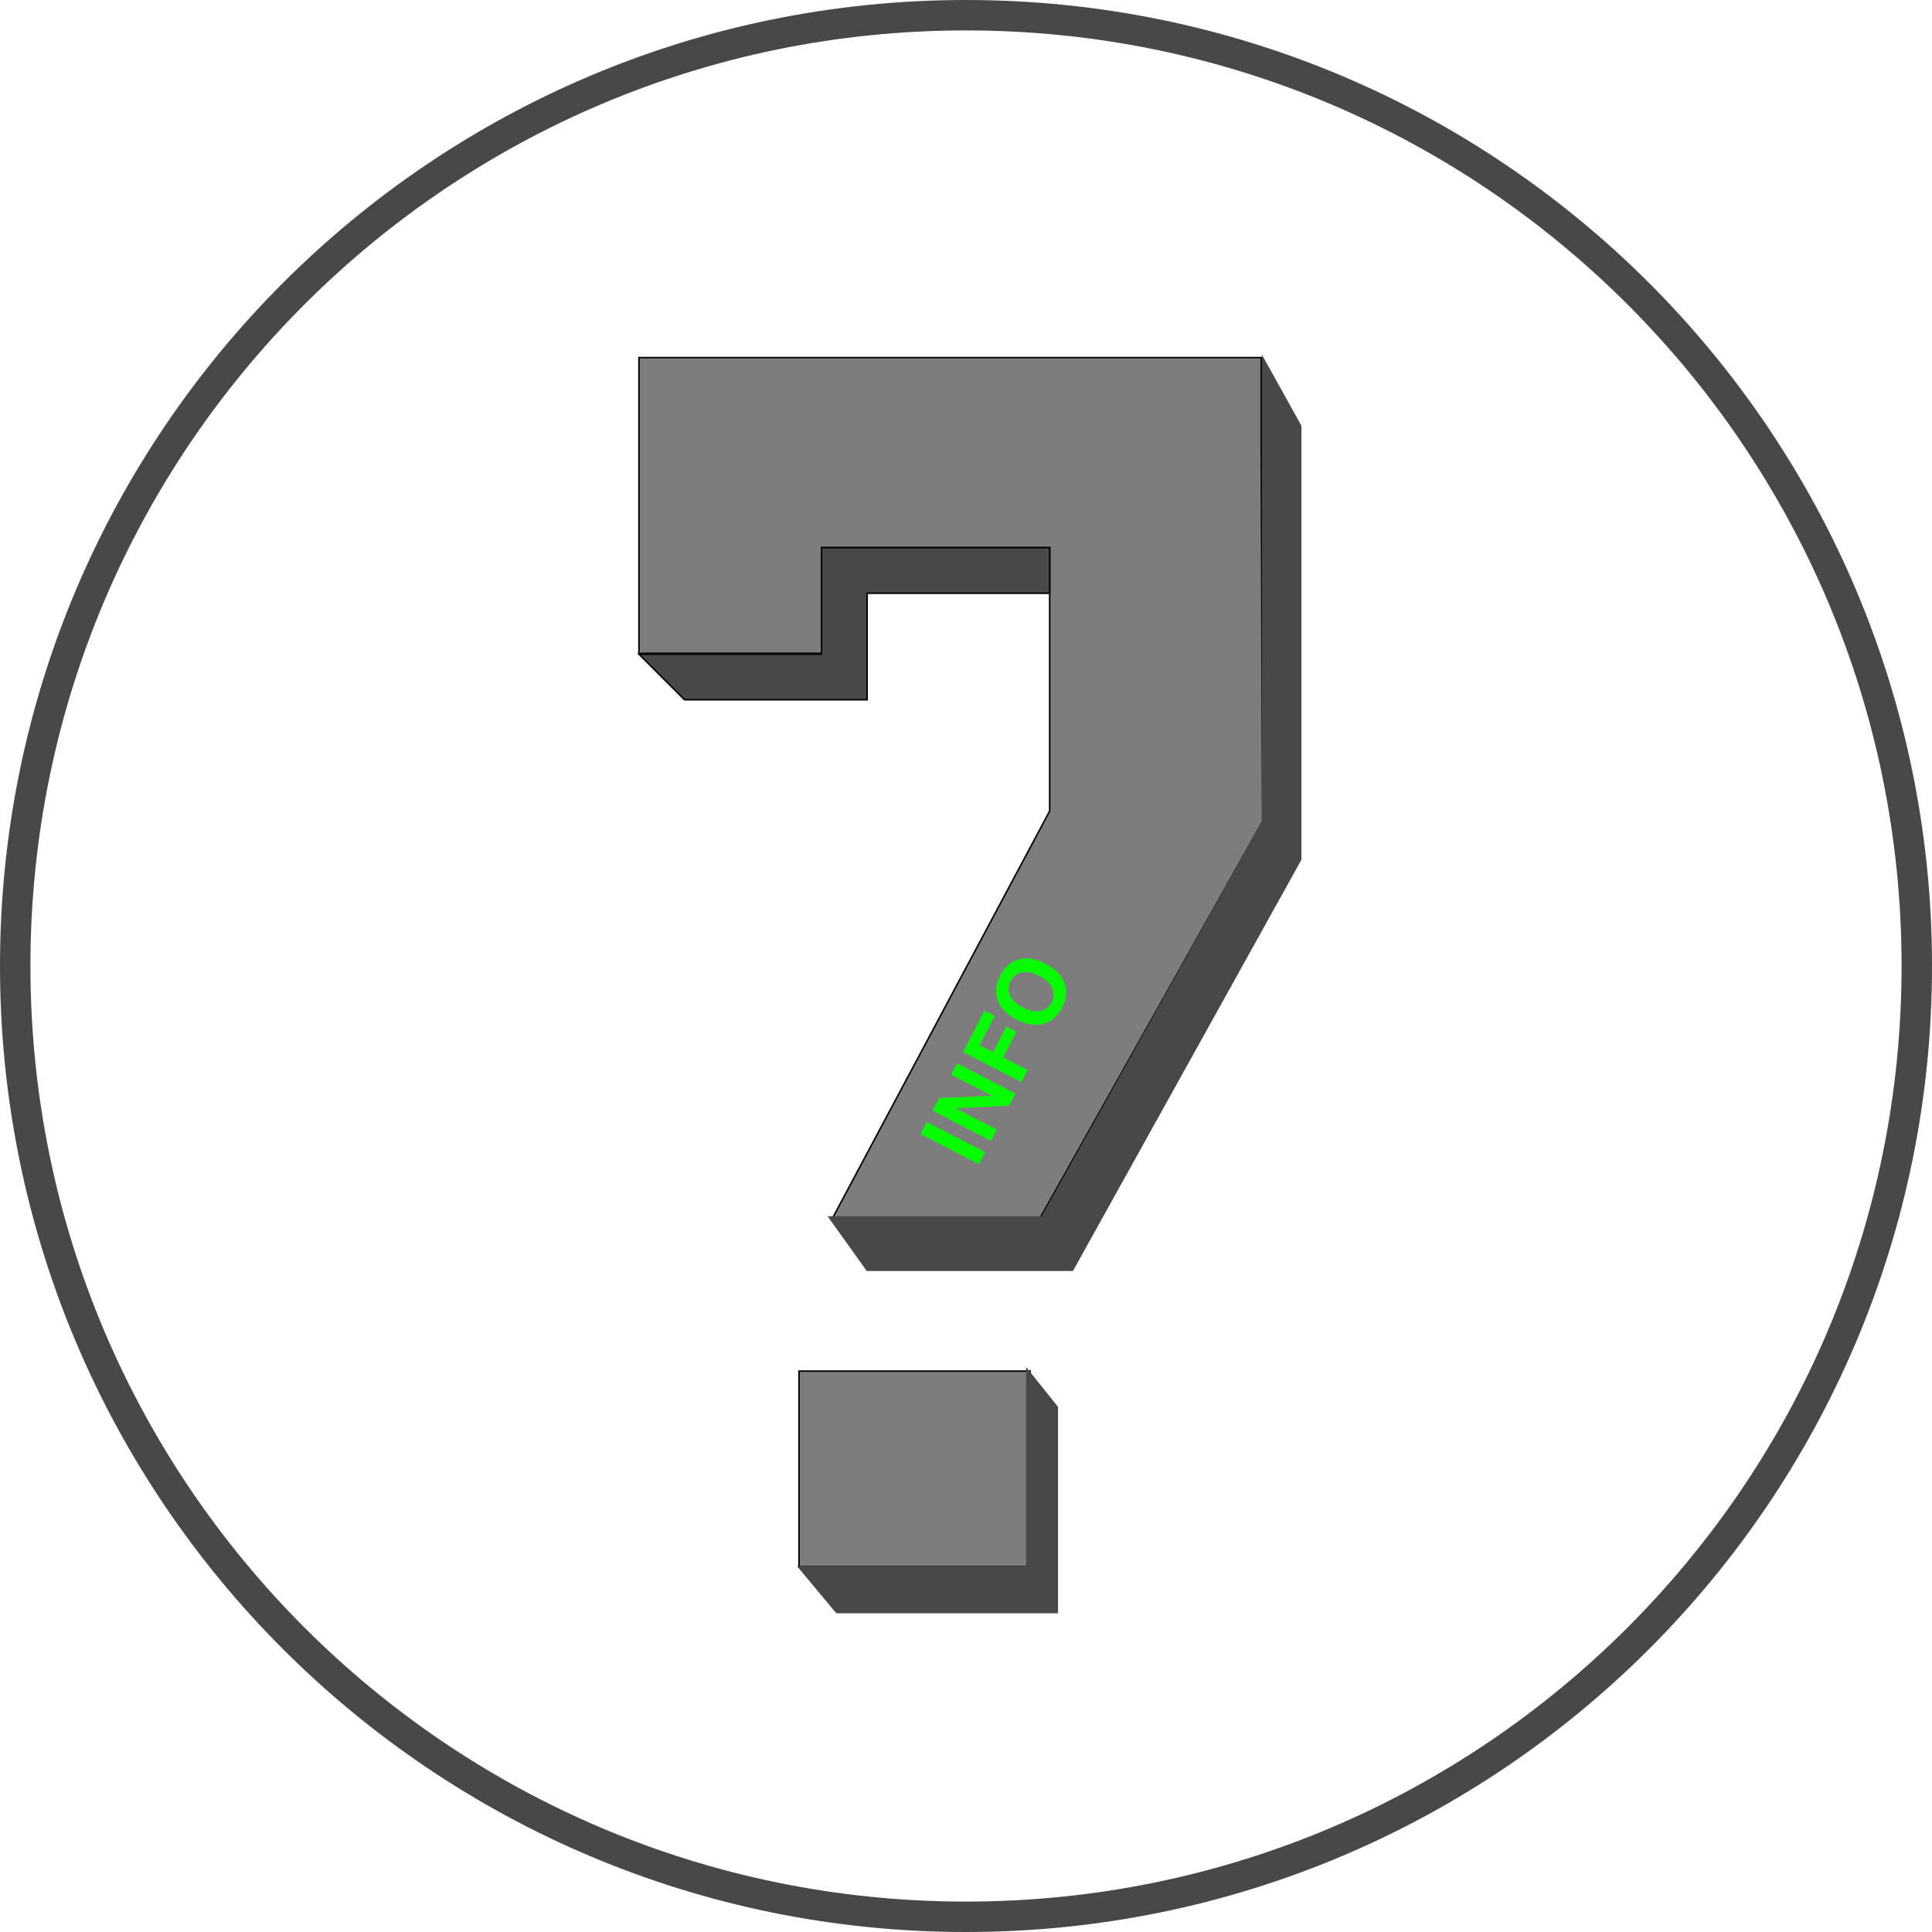
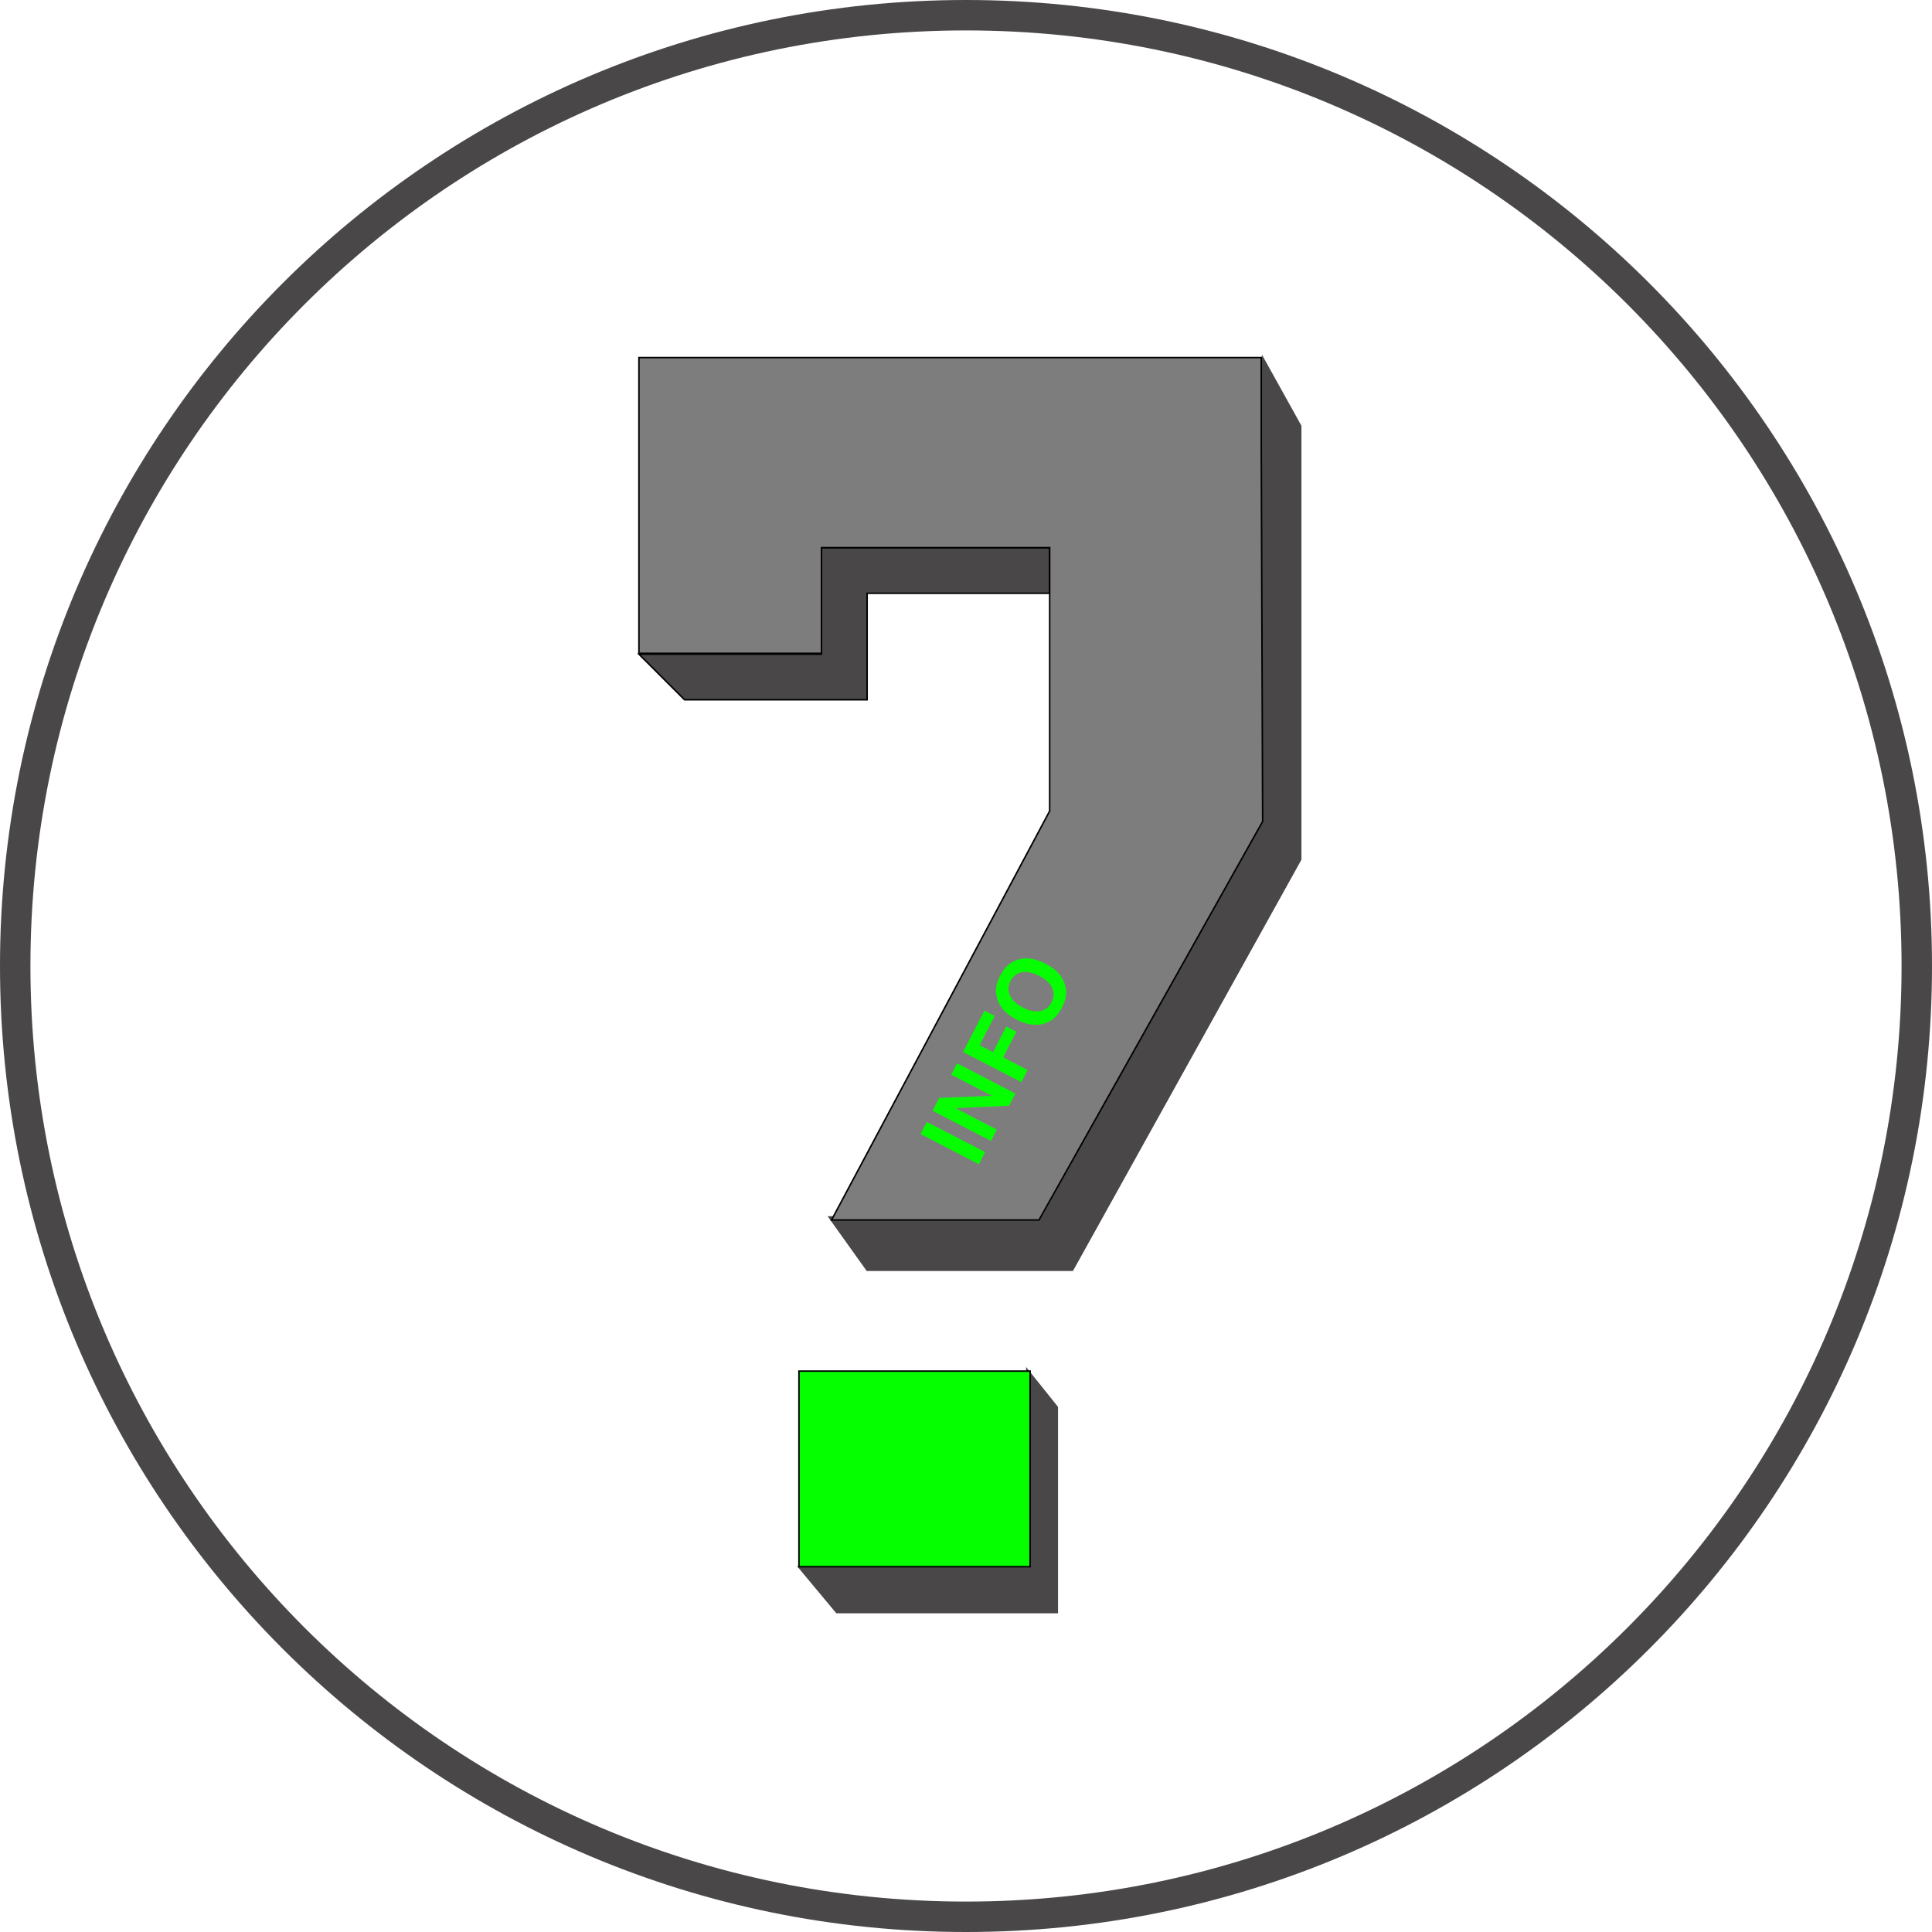
<svg xmlns="http://www.w3.org/2000/svg" width="127" height="127" viewBox="0 0 127 127" fill="none">
+   <path d="M45 46L42 43H54V36H69V39H57V46H45Z" fill="#494747" stroke="black" stroke-width="0.1" />
+   <path d="M83 54V23.5L85.5 28V56.5L70.5 83.5H57L54.5 80H68.5L83 54Z" fill="#494747" stroke="#494747" stroke-width="0.1" />
+   <path d="M67.5 103H52.5L55 106H69.5V92.5L67.5 90V103Z" fill="#494747" stroke="#494747" stroke-width="0.1" />
  <circle cx="63.5" cy="63.5" r="62.5" stroke="#494747" stroke-width="2" />
  <path d="M42 23.506V42.945H54V36H69V53.312L54.662 80.195H68.299L83 54L82.909 29.5V23.506H76H42Z" fill="#7D7D7D" stroke="black" stroke-width="0.1" />
-   <path d="M67.714 90.13H52.52V102.987H67.714V90.13Z" fill="#7D7D7D" stroke="black" stroke-width="0.1" />
-   <path d="M83 54V23.5L85.5 28V56.5L70.5 83.5H57L54.5 80H68.5L83 54Z" fill="#494747" stroke="#494747" stroke-width="0.1" />
-   <path d="M67.5 103H52.5L55 106H69.5V92.5L67.5 90V103Z" fill="#494747" stroke="#494747" stroke-width="0.1" />
-   <path d="M45 46L42 43H54V36H69V39H57V46H45Z" fill="#494747" stroke="black" stroke-width="0.1" />
+   <path d="M67.714 90.13H52.52V102.987H67.714V90.13Z" fill="#05FF00" stroke="black" stroke-width="0.1" />
  <path d="M64.76 75.735L64.348 76.532L60.512 74.548L60.924 73.752L64.76 75.735ZM61.305 73.016L61.739 72.175L65.207 72.032L62.529 70.647L62.916 69.9L66.751 71.884L66.337 72.685L62.802 72.843L65.527 74.252L65.141 74.999L61.305 73.016ZM63.308 69.154L64.714 66.434L65.388 66.783L64.394 68.706L65.276 69.162L66.147 67.478L66.813 67.823L65.942 69.506L67.551 70.338L67.139 71.134L63.308 69.154ZM69.129 65.883C69.293 65.566 69.306 65.254 69.167 64.947C69.03 64.638 68.745 64.373 68.313 64.149C67.883 63.927 67.502 63.849 67.171 63.915C66.839 63.978 66.591 64.169 66.427 64.487C66.263 64.804 66.249 65.118 66.386 65.428C66.522 65.738 66.806 66.005 67.238 66.228C67.67 66.452 68.052 66.53 68.384 66.462C68.716 66.394 68.964 66.201 69.129 65.883ZM68.728 63.348C69.417 63.704 69.844 64.17 70.01 64.746C70.159 65.19 70.091 65.686 69.808 66.234C69.524 66.783 69.158 67.125 68.71 67.26C68.143 67.459 67.515 67.381 66.826 67.025C66.124 66.662 65.697 66.195 65.546 65.624C65.397 65.18 65.465 64.684 65.748 64.135C66.031 63.587 66.397 63.245 66.846 63.11C67.398 62.905 68.025 62.984 68.728 63.348Z" fill="#05FF00" />
</svg>
